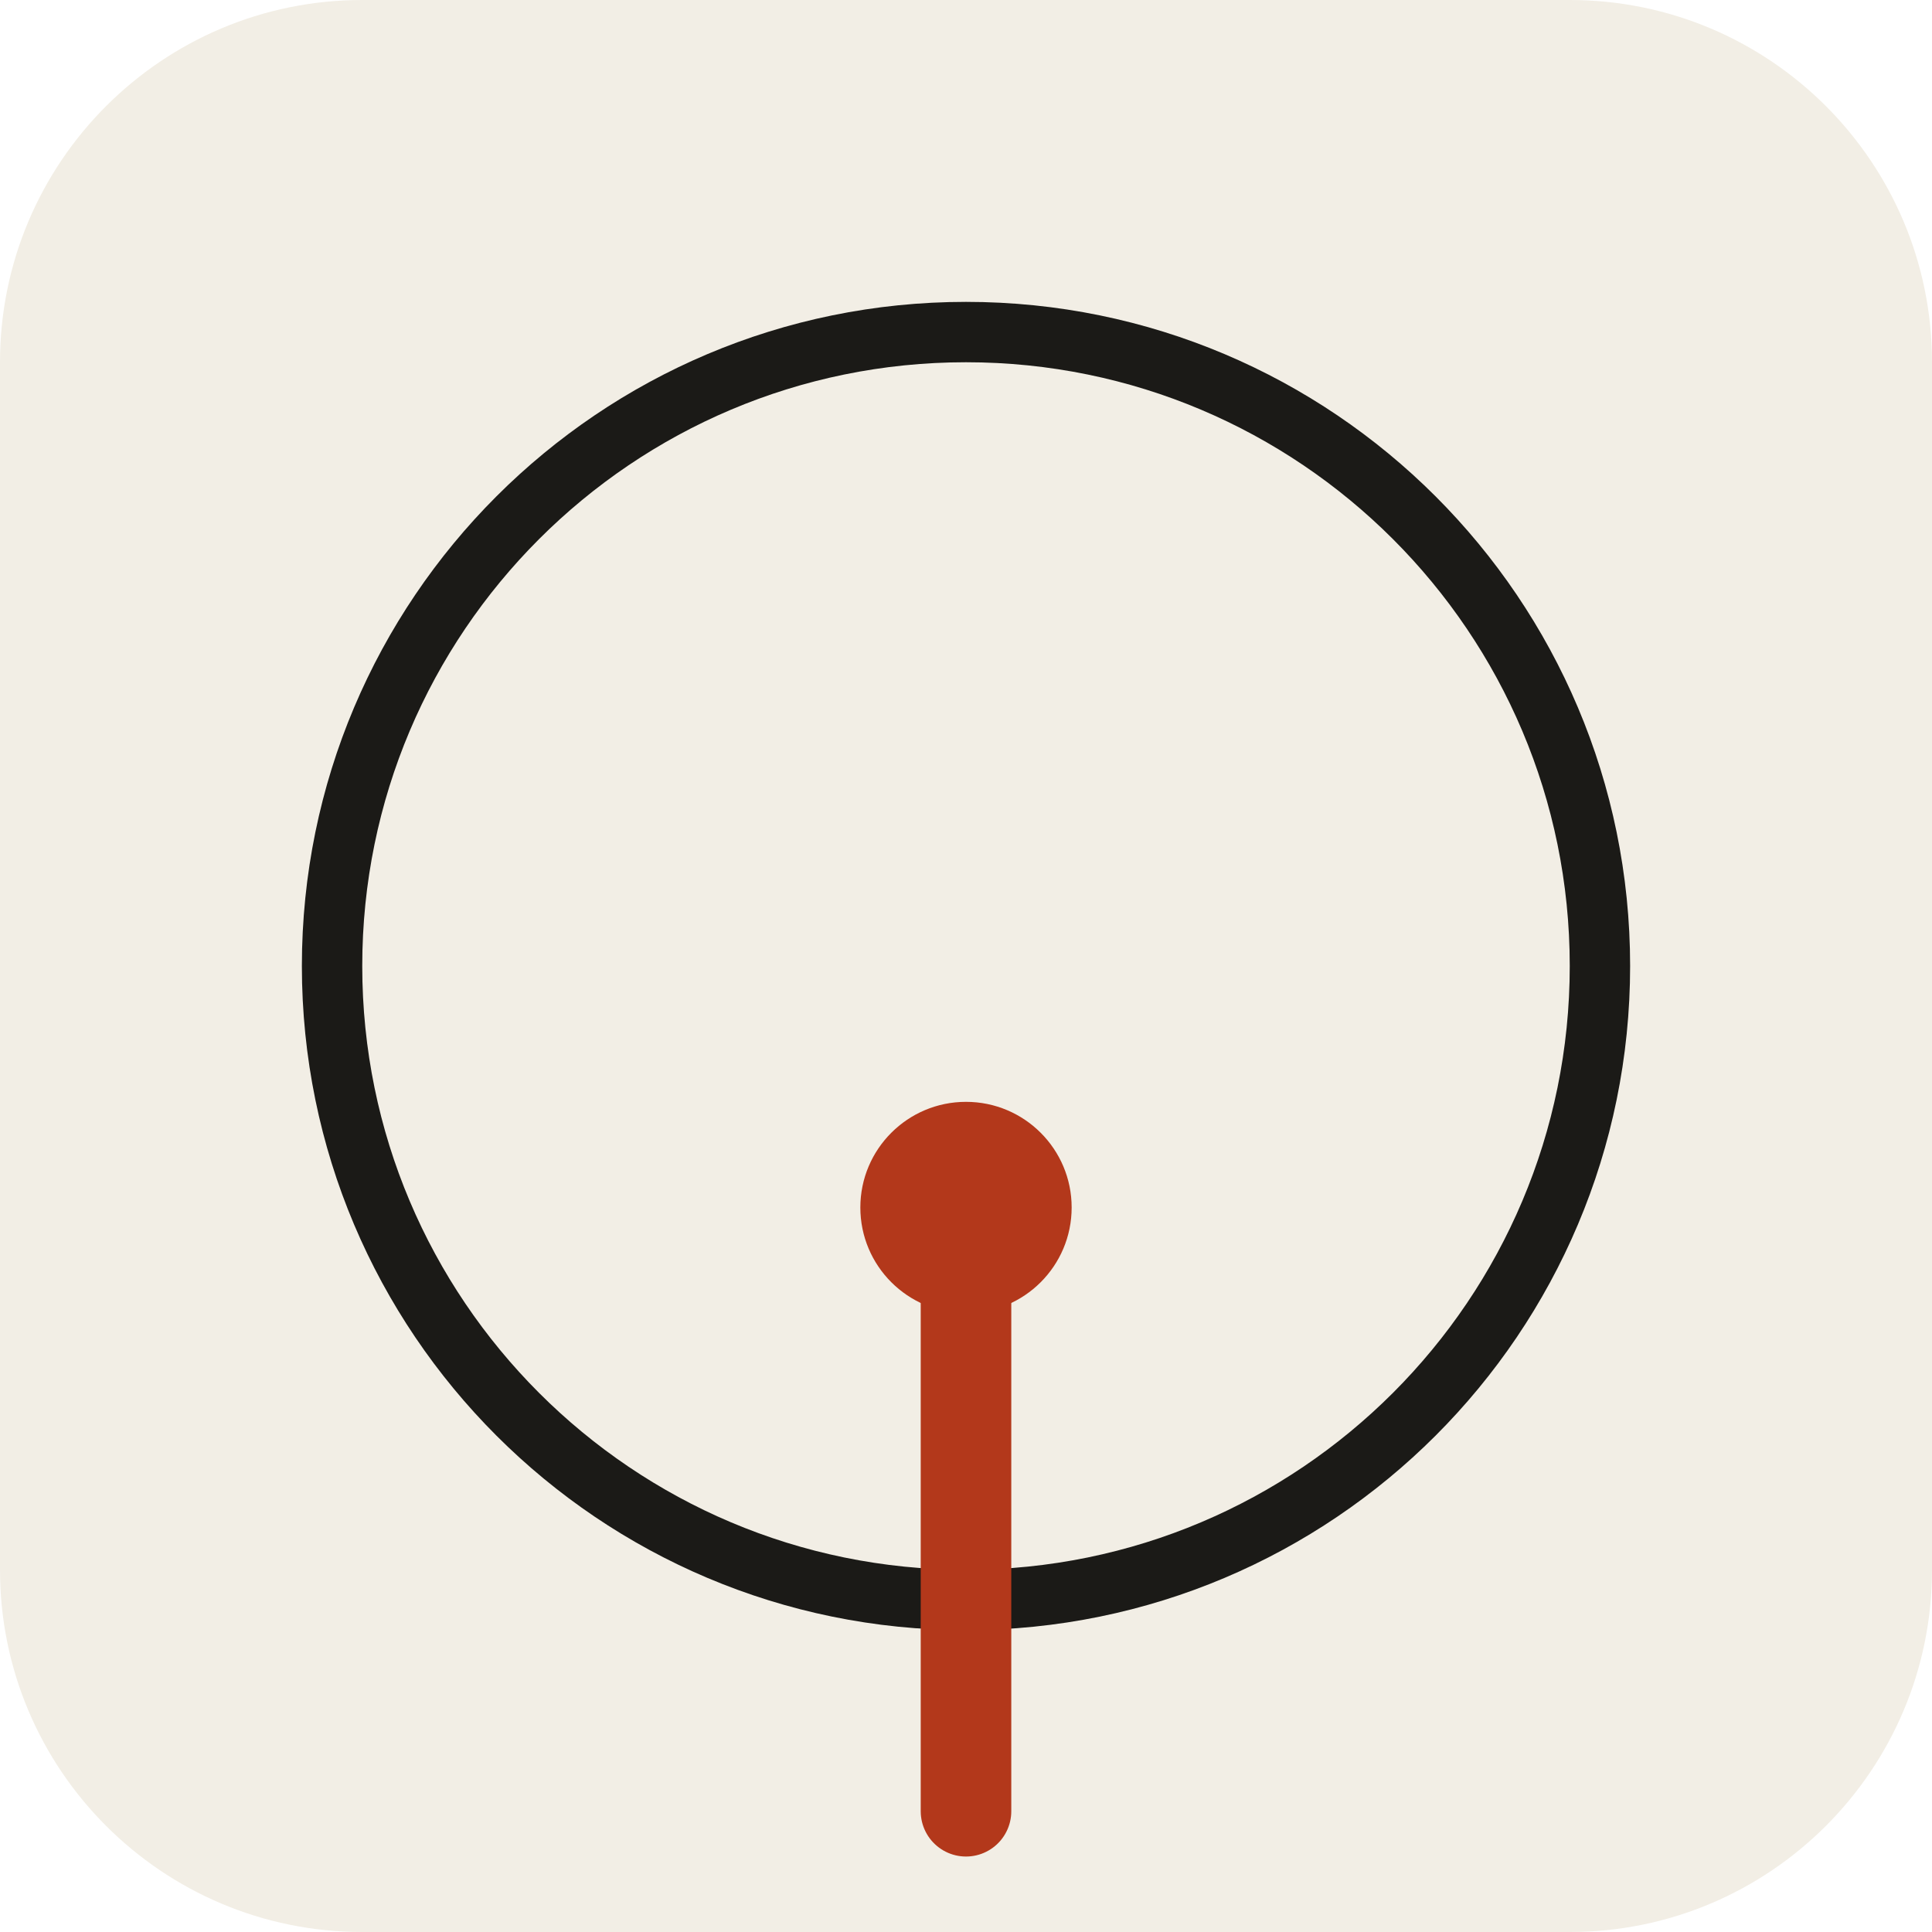
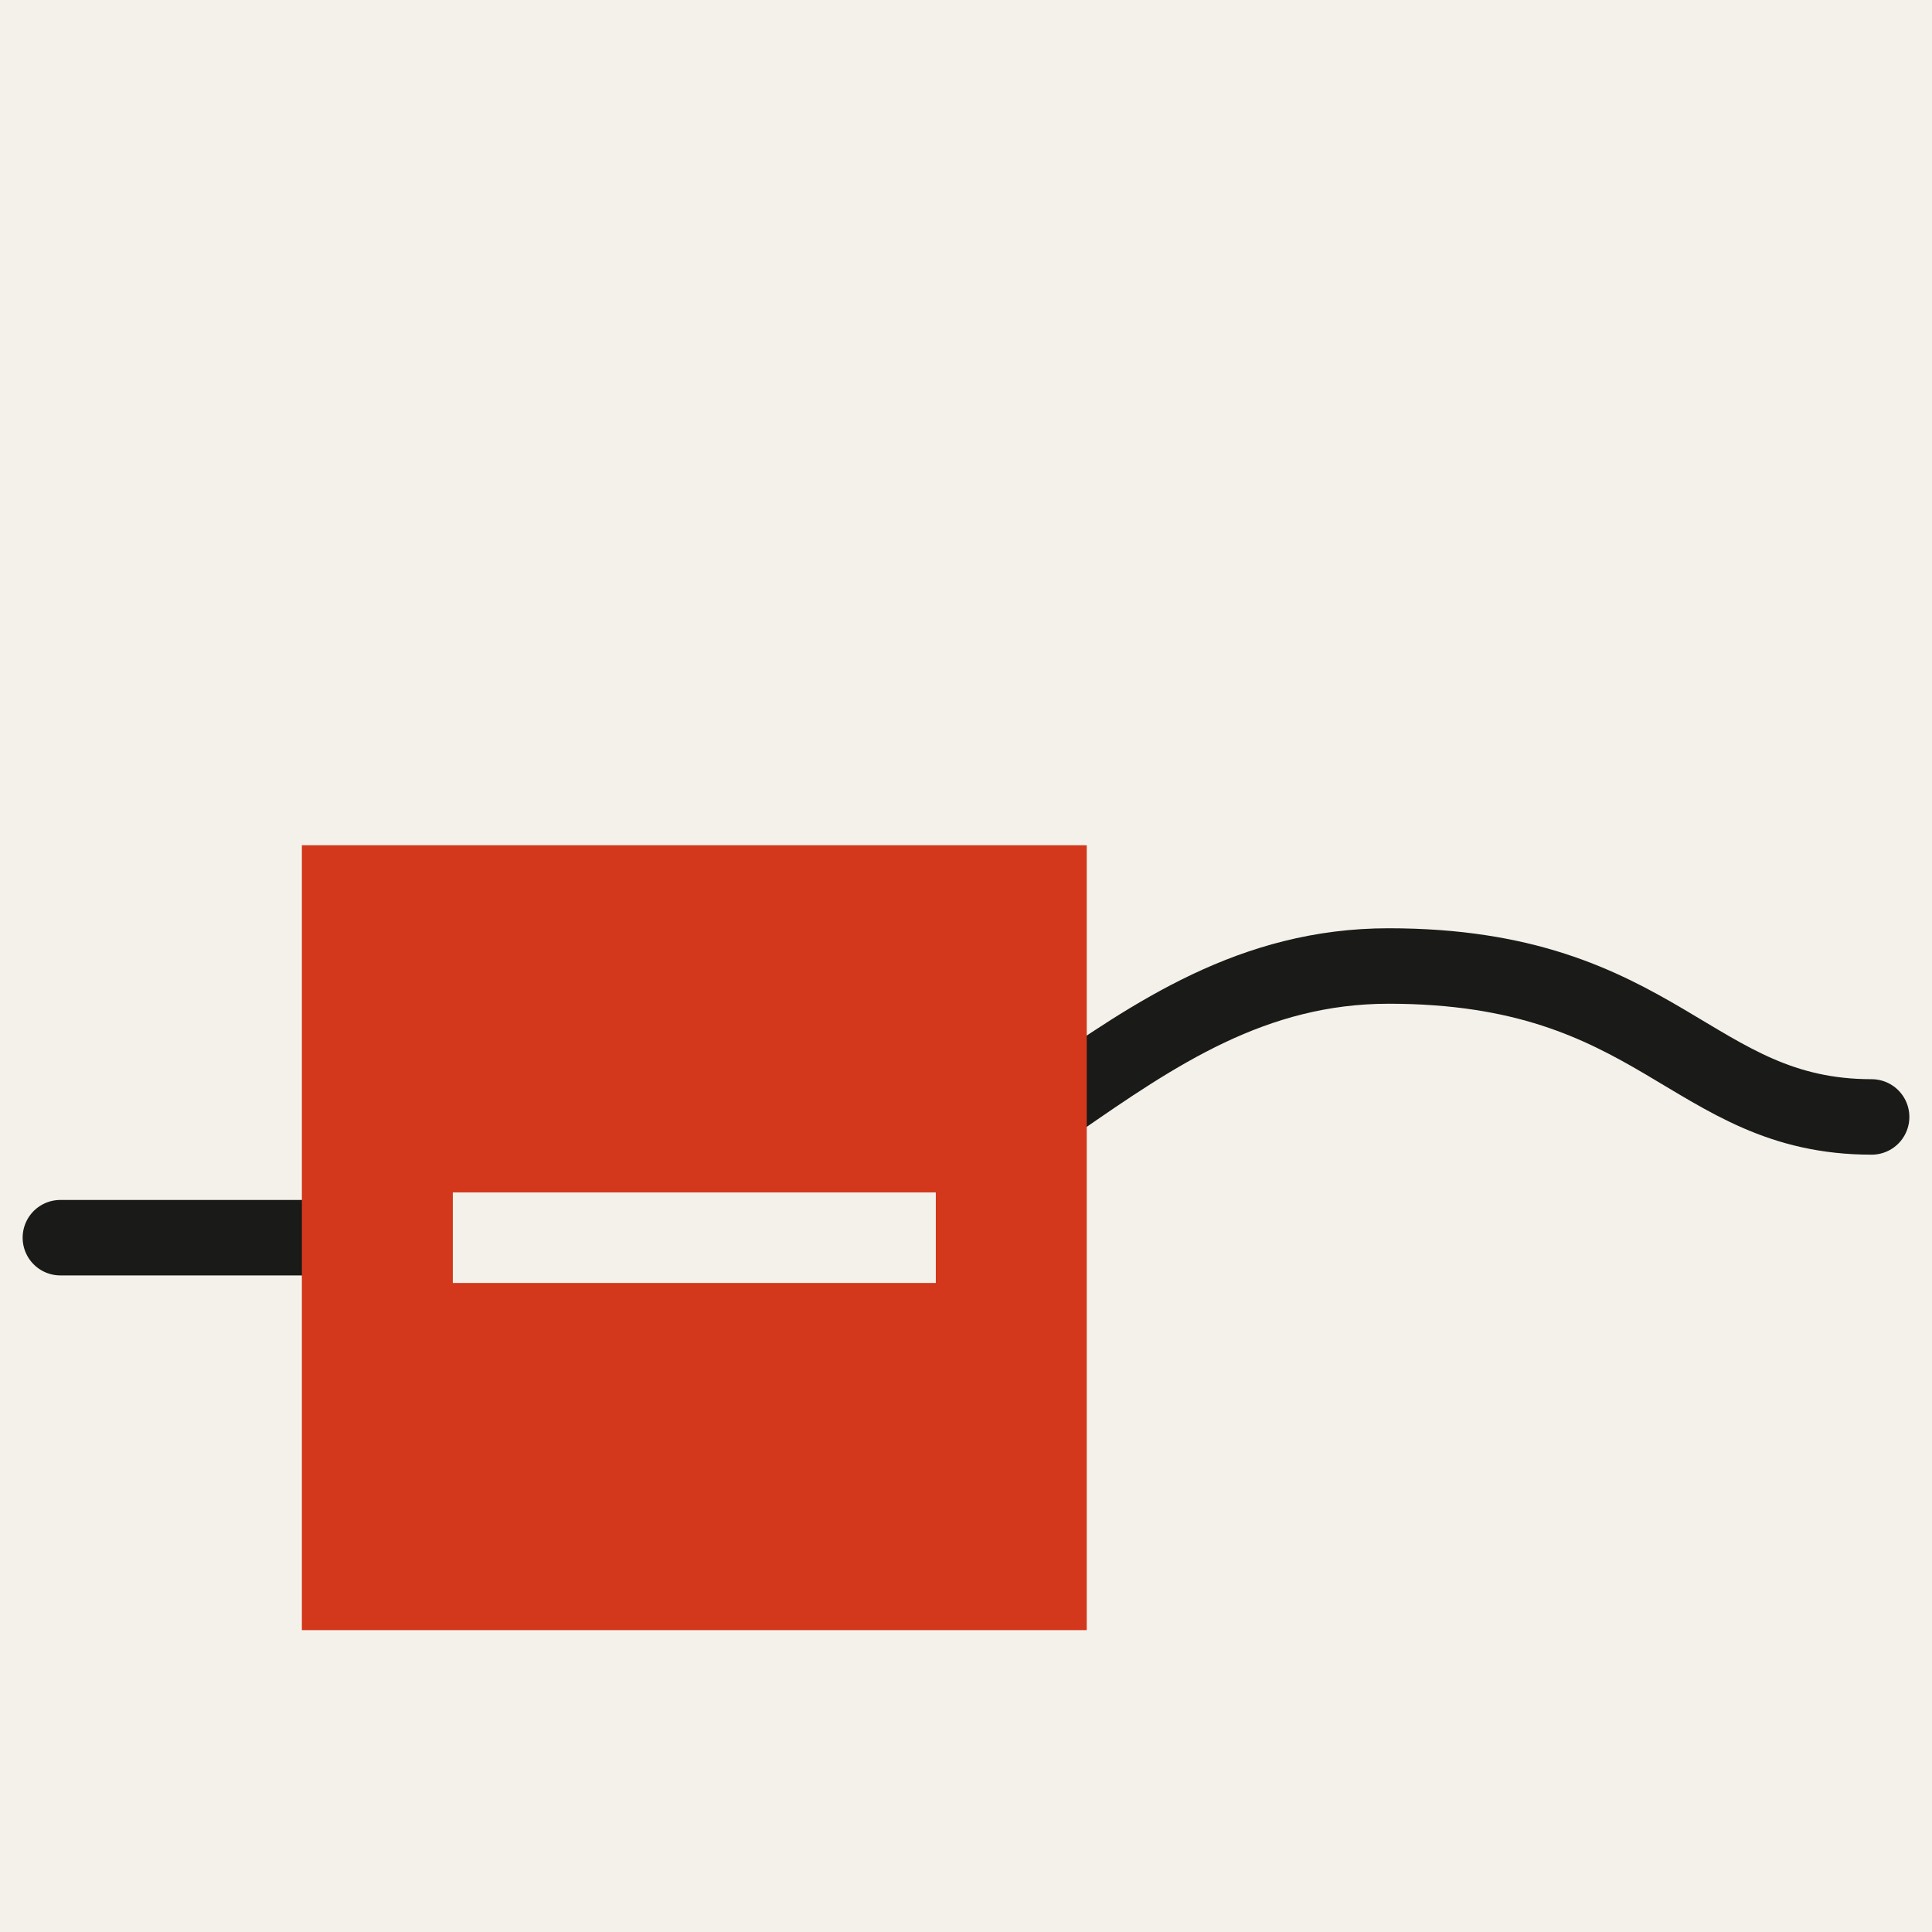
<svg xmlns="http://www.w3.org/2000/svg" viewBox="0 0 64 64">
-   <rect width="64" height="64" rx="12" fill="#f2eee5" />
-   <circle cx="32" cy="32" r="21" fill="none" stroke="#1b1a17" stroke-width="2" />
-   <path d="M32 40 L32 60" stroke="#b3381b" stroke-width="3" stroke-linecap="round" />
-   <circle cx="32" cy="40" r="3.5" fill="#b3381b" />
+   <rect width="64" height="64" fill="#f4f1ea" />
+   <path d="M2 41H24C33 41 37 32 46 32S56 37 62 37" fill="none" stroke="#1a1a18" stroke-width="2.5" stroke-linecap="round" />
+   <rect x="10" y="28" width="26" height="26" fill="#d3381c" />
+   <rect x="15" y="39.5" width="16" height="3" fill="#f4f1ea" />
</svg>
